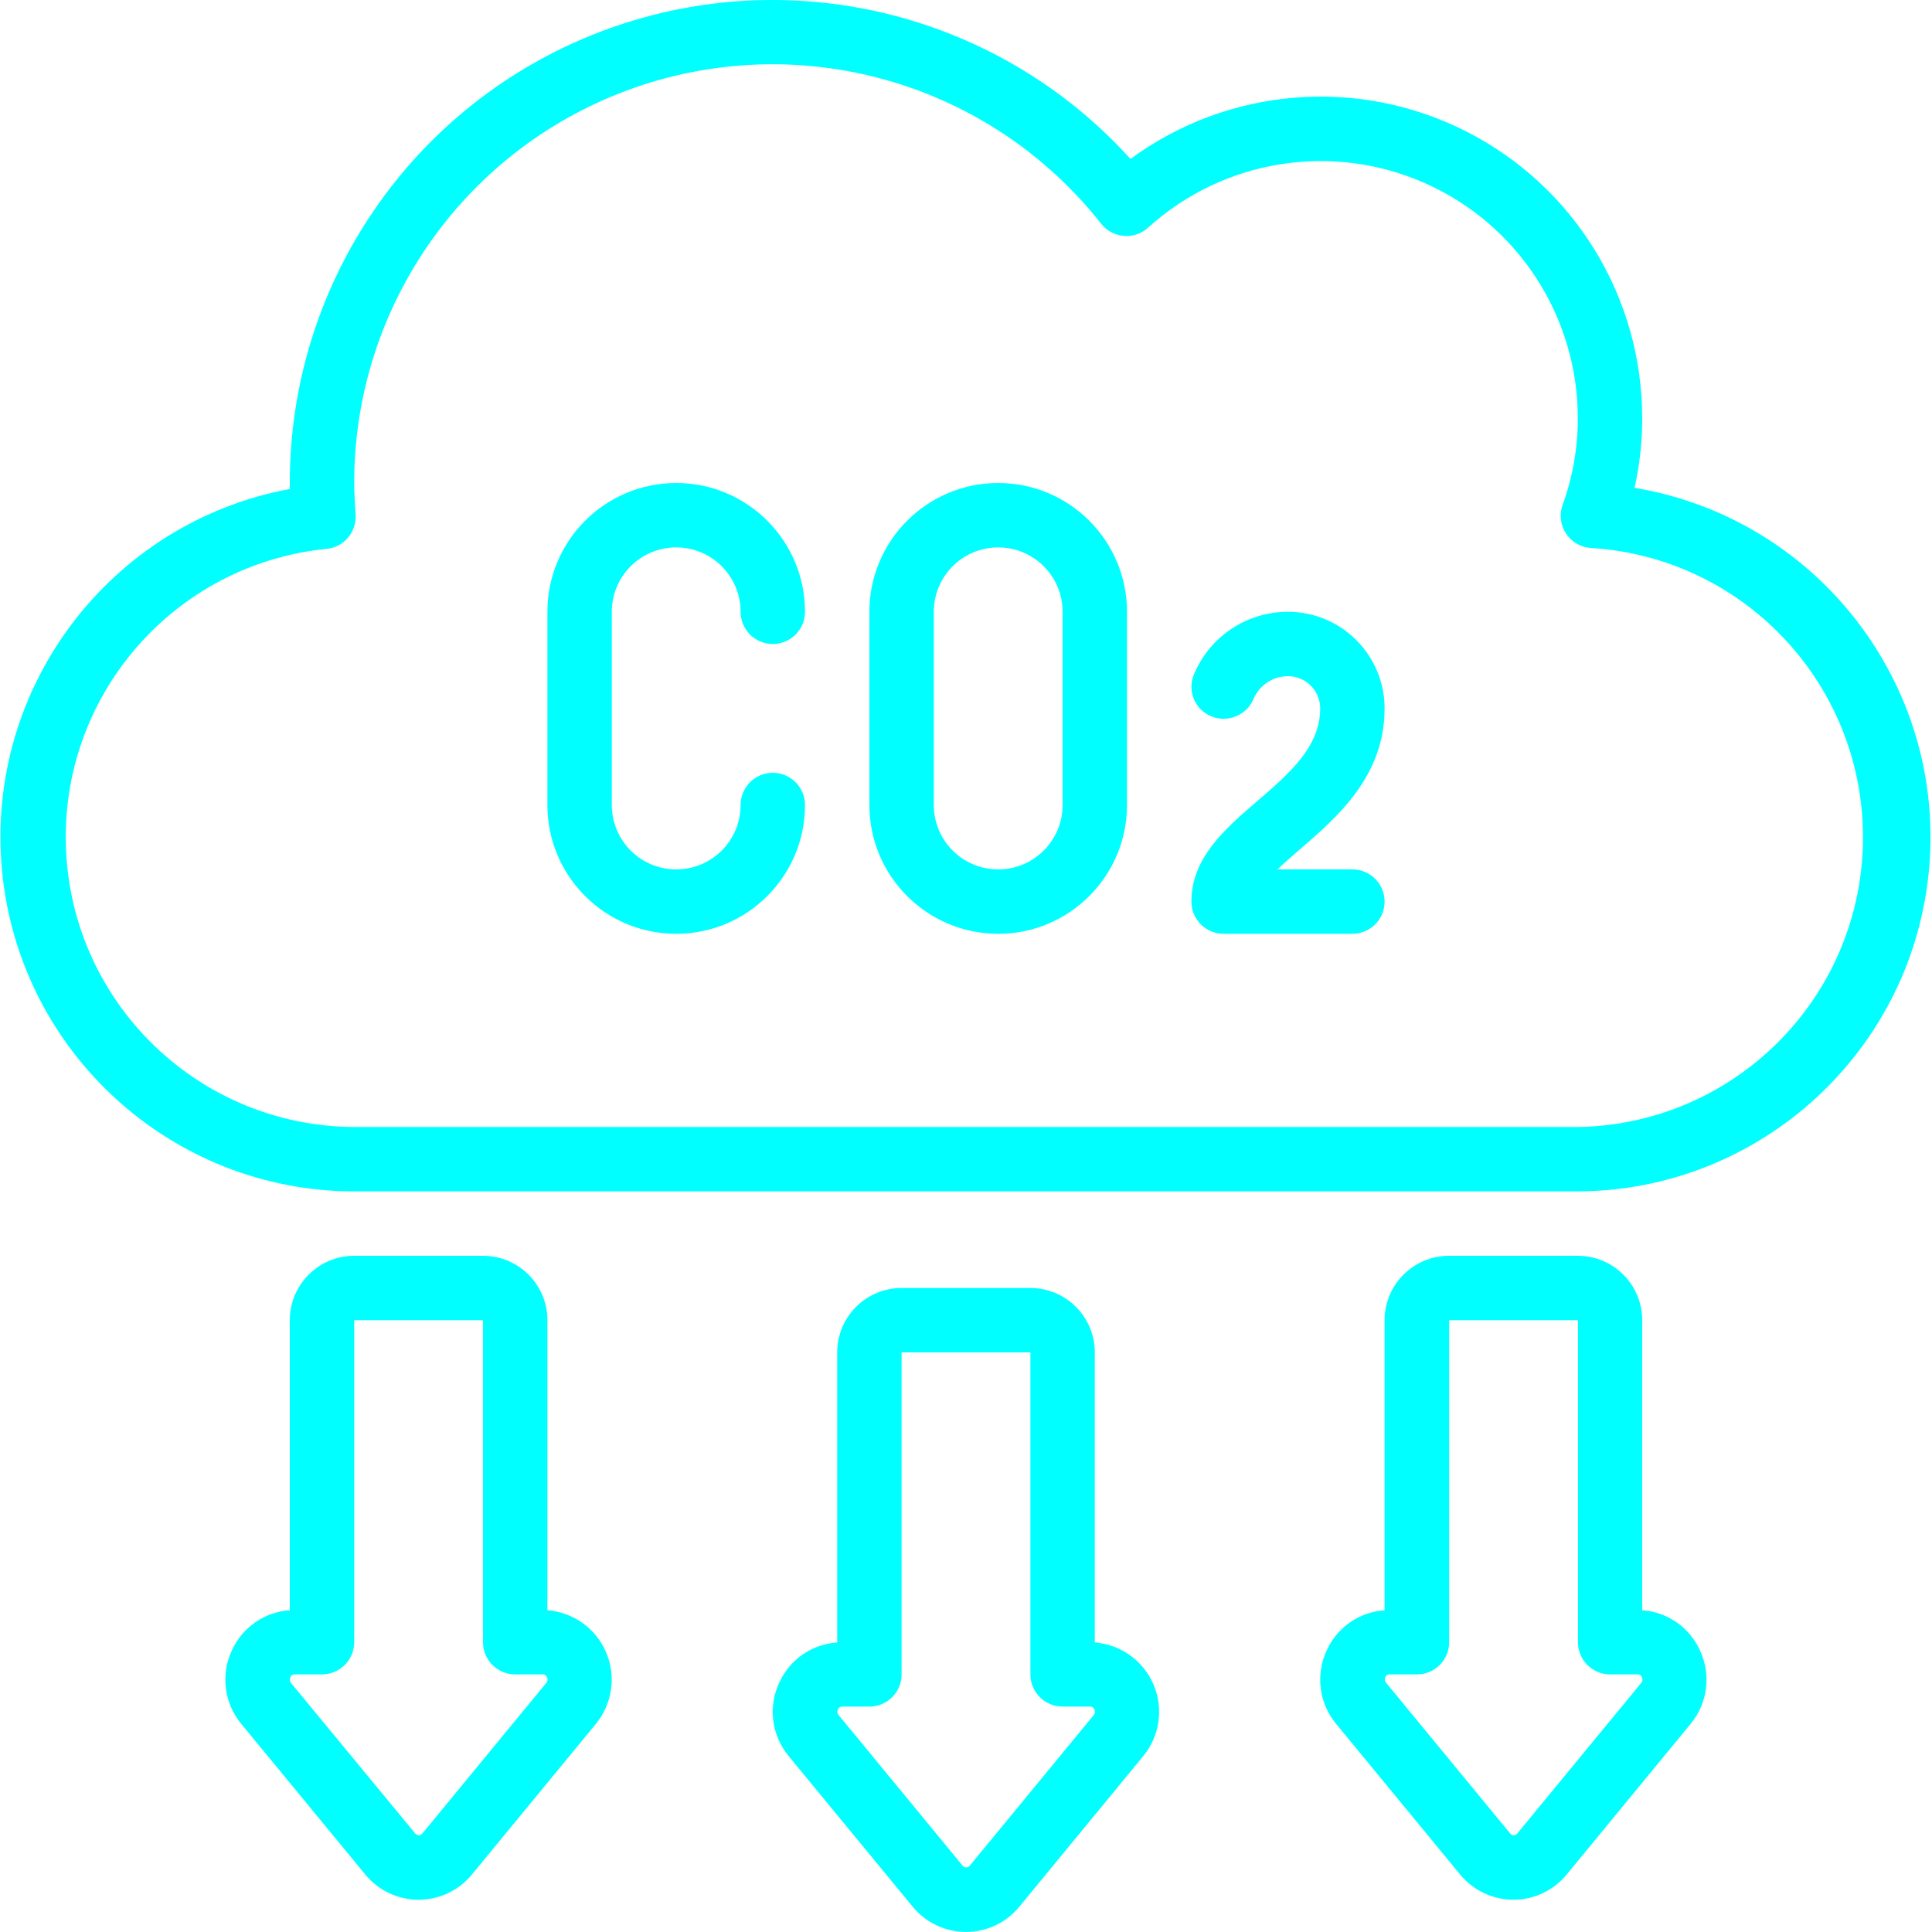
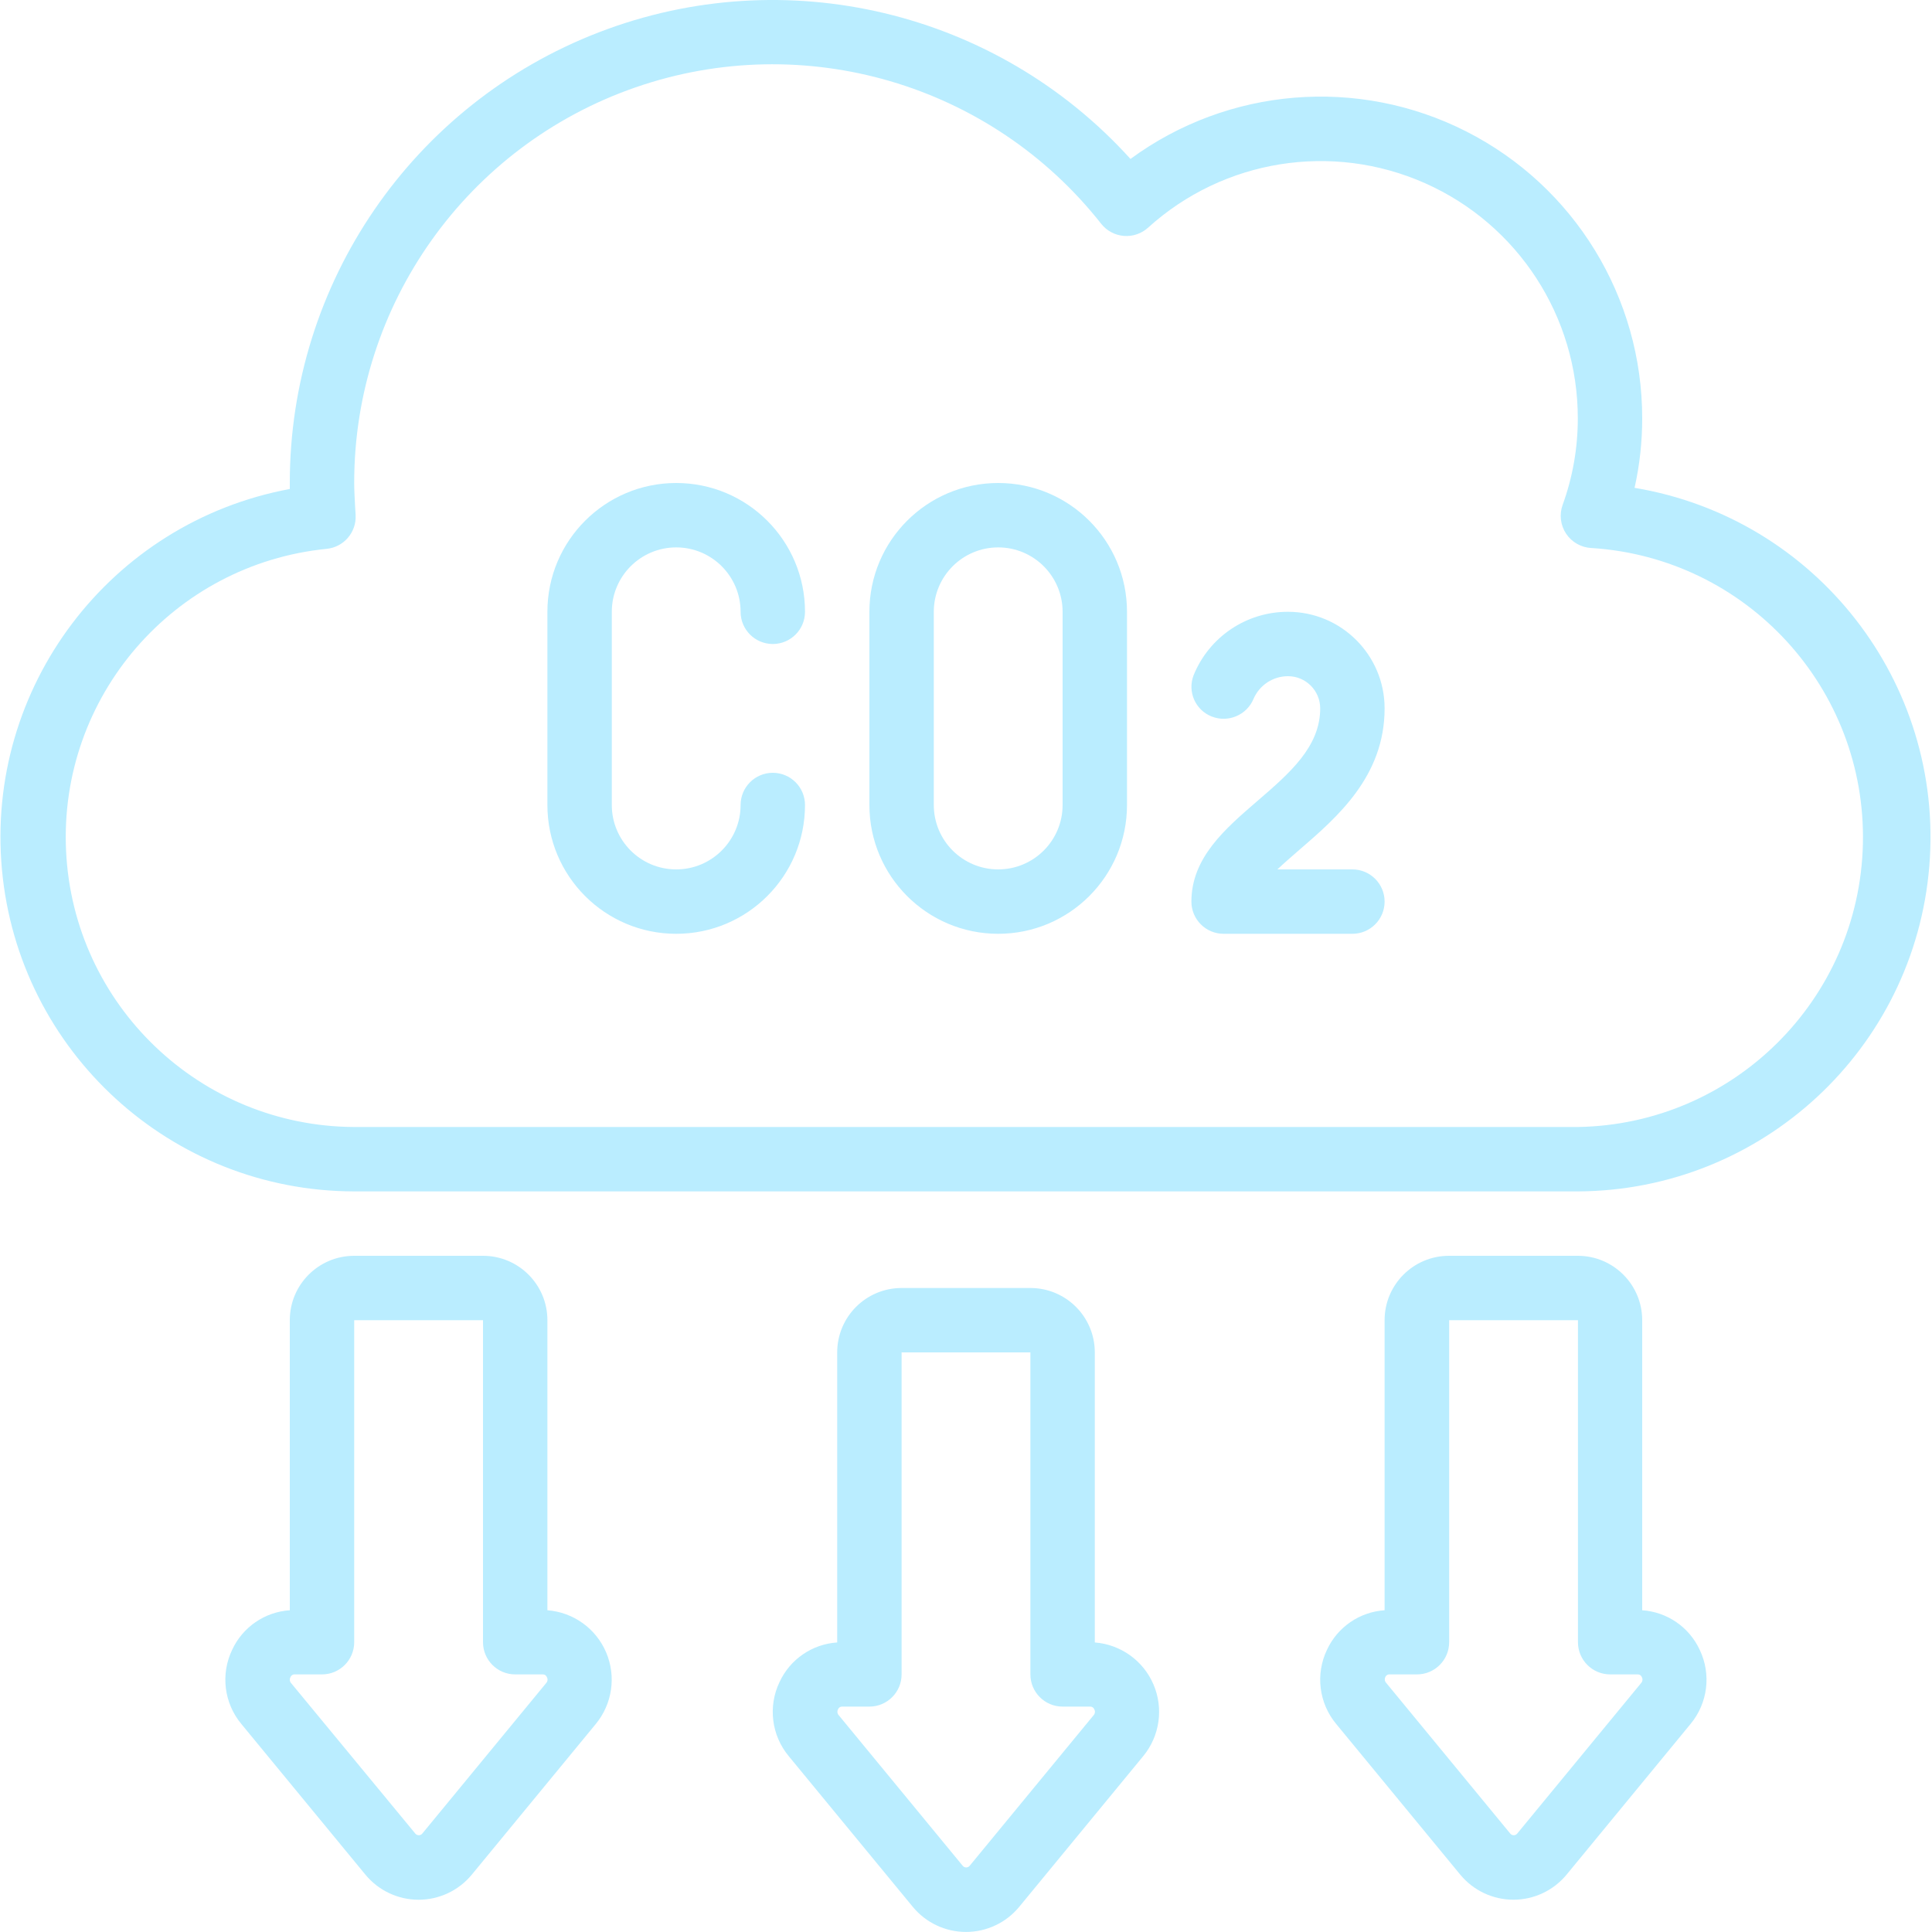
<svg xmlns="http://www.w3.org/2000/svg" version="1.1" width="512" height="512" x="0" y="0" viewBox="0 0 60 60" style="enable-background:new 0 0 512 512" xml:space="preserve" class="">
  <g>
-     <path d="M50.763 15.15A9.817 9.817 0 0 0 51 13a9.984 9.984 0 0 0-15.892-8.064A14.99 14.99 0 0 0 9 15v.186A11 11 0 0 0 11 37h38a11 11 0 0 0 1.763-21.85ZM49 35H11a9 9 0 0 1-.856-17.955 1 1 0 0 0 .9-1.051l-.017-.282C11.016 15.475 11 15.237 11 15a12.992 12.992 0 0 1 23.2-8.048 1 1 0 0 0 1.454.119A7.984 7.984 0 0 1 49 13a7.843 7.843 0 0 1-.471 2.68 1 1 0 0 0 .894 1.339A9 9 0 0 1 49 35ZM24.209 52.238a2.148 2.148 0 0 0 .285 2.3l3.853 4.68a2.141 2.141 0 0 0 3.306 0l3.852-4.681A2.162 2.162 0 0 0 34 51.008V42a2 2 0 0 0-2-2h-4a2 2 0 0 0-2 2v9.008a2.126 2.126 0 0 0-1.791 1.23Zm1.942.762H27a1 1 0 0 0 1-1V42h4v10a1 1 0 0 0 1 1h.857a.13.13 0 0 1 .128.088.152.152 0 0 1-.018.175l-3.853 4.681a.14.14 0 0 1-.216 0l-3.855-4.682a.152.152 0 0 1-.018-.175.131.131 0 0 1 .126-.087ZM7.209 51.238a2.148 2.148 0 0 0 .285 2.3l3.853 4.68a2.141 2.141 0 0 0 3.306 0l3.852-4.681A2.162 2.162 0 0 0 17 50.008V41a2 2 0 0 0-2-2h-4a2 2 0 0 0-2 2v9.008a2.126 2.126 0 0 0-1.791 1.23ZM9.151 52H10a1 1 0 0 0 1-1V41h4v10a1 1 0 0 0 1 1h.857a.13.13 0 0 1 .128.088.152.152 0 0 1-.018.175l-3.853 4.681a.14.14 0 0 1-.216 0l-3.861-4.678a.152.152 0 0 1-.018-.175.131.131 0 0 1 .132-.091ZM41.21 51.237a2.15 2.15 0 0 0 .285 2.3l3.853 4.68a2.14 2.14 0 0 0 3.305 0l3.847-4.676a2.149 2.149 0 0 0 .288-2.3A2.126 2.126 0 0 0 51 50.008V41a2 2 0 0 0-2-2h-4a2 2 0 0 0-2 2v9.008a2.128 2.128 0 0 0-1.79 1.229Zm1.81.853a.131.131 0 0 1 .132-.09h.853a1 1 0 0 0 1-1V41h4v10a1 1 0 0 0 1 1h.857a.13.13 0 0 1 .128.087.154.154 0 0 1-.019.176l-3.853 4.681a.139.139 0 0 1-.215 0l-3.854-4.681a.153.153 0 0 1-.029-.173Z" fill="#00ffff" opacity="1" data-original="#00ffff" class="" />
-     <path d="M21 17a2 2 0 0 1 2 2 1 1 0 0 0 2 0 4 4 0 0 0-8 0v6a4 4 0 0 0 8 0 1 1 0 0 0-2 0 2 2 0 0 1-4 0v-6a2 2 0 0 1 2-2ZM31 15a4 4 0 0 0-4 4v6a4 4 0 0 0 8 0v-6a4 4 0 0 0-4-4Zm2 10a2 2 0 0 1-4 0v-6a2 2 0 0 1 4 0ZM43 22a3 3 0 0 0-3-3 3.156 3.156 0 0 0-2.933 1.974.992.992 0 0 0 .561 1.277 1.008 1.008 0 0 0 1.3-.543A1.164 1.164 0 0 1 40 21a1 1 0 0 1 1 1c0 1.193-.949 2.012-1.955 2.879S37 26.643 37 28a1 1 0 0 0 1 1h4a1 1 0 0 0 0-2h-2.329c.209-.2.446-.4.68-.606C41.531 25.376 43 24.11 43 22Z" fill="#00ffff" opacity="1" data-original="#00ffff" class="" />
+     <path d="M50.763 15.15A9.817 9.817 0 0 0 51 13a9.984 9.984 0 0 0-15.892-8.064A14.99 14.99 0 0 0 9 15v.186A11 11 0 0 0 11 37h38a11 11 0 0 0 1.763-21.85ZM49 35H11a9 9 0 0 1-.856-17.955 1 1 0 0 0 .9-1.051l-.017-.282C11.016 15.475 11 15.237 11 15a12.992 12.992 0 0 1 23.2-8.048 1 1 0 0 0 1.454.119A7.984 7.984 0 0 1 49 13a7.843 7.843 0 0 1-.471 2.68 1 1 0 0 0 .894 1.339A9 9 0 0 1 49 35ZM24.209 52.238a2.148 2.148 0 0 0 .285 2.3l3.853 4.68a2.141 2.141 0 0 0 3.306 0l3.852-4.681A2.162 2.162 0 0 0 34 51.008V42a2 2 0 0 0-2-2h-4a2 2 0 0 0-2 2v9.008a2.126 2.126 0 0 0-1.791 1.23Zm1.942.762H27a1 1 0 0 0 1-1V42h4v10a1 1 0 0 0 1 1h.857a.13.13 0 0 1 .128.088.152.152 0 0 1-.018.175l-3.853 4.681a.14.14 0 0 1-.216 0l-3.855-4.682a.152.152 0 0 1-.018-.175.131.131 0 0 1 .126-.087ZM7.209 51.238a2.148 2.148 0 0 0 .285 2.3l3.853 4.68a2.141 2.141 0 0 0 3.306 0l3.852-4.681A2.162 2.162 0 0 0 17 50.008V41a2 2 0 0 0-2-2h-4a2 2 0 0 0-2 2v9.008a2.126 2.126 0 0 0-1.791 1.23ZM9.151 52H10a1 1 0 0 0 1-1V41h4v10a1 1 0 0 0 1 1h.857a.13.13 0 0 1 .128.088.152.152 0 0 1-.018.175l-3.853 4.681a.14.14 0 0 1-.216 0l-3.861-4.678a.152.152 0 0 1-.018-.175.131.131 0 0 1 .132-.091ZM41.21 51.237a2.15 2.15 0 0 0 .285 2.3l3.853 4.68a2.14 2.14 0 0 0 3.305 0l3.847-4.676a2.149 2.149 0 0 0 .288-2.3A2.126 2.126 0 0 0 51 50.008V41a2 2 0 0 0-2-2h-4a2 2 0 0 0-2 2v9.008a2.128 2.128 0 0 0-1.79 1.229Zm1.81.853a.131.131 0 0 1 .132-.09h.853a1 1 0 0 0 1-1V41h4v10a1 1 0 0 0 1 1h.857a.13.13 0 0 1 .128.087.154.154 0 0 1-.019.176l-3.853 4.681a.139.139 0 0 1-.215 0l-3.854-4.681a.153.153 0 0 1-.029-.173Z" fill="#baedff" opacity="1" data-original="#baedff" class="" />
+     <path d="M21 17a2 2 0 0 1 2 2 1 1 0 0 0 2 0 4 4 0 0 0-8 0v6a4 4 0 0 0 8 0 1 1 0 0 0-2 0 2 2 0 0 1-4 0v-6a2 2 0 0 1 2-2ZM31 15a4 4 0 0 0-4 4v6a4 4 0 0 0 8 0v-6a4 4 0 0 0-4-4Zm2 10a2 2 0 0 1-4 0v-6a2 2 0 0 1 4 0ZM43 22a3 3 0 0 0-3-3 3.156 3.156 0 0 0-2.933 1.974.992.992 0 0 0 .561 1.277 1.008 1.008 0 0 0 1.3-.543A1.164 1.164 0 0 1 40 21a1 1 0 0 1 1 1c0 1.193-.949 2.012-1.955 2.879S37 26.643 37 28a1 1 0 0 0 1 1h4a1 1 0 0 0 0-2h-2.329c.209-.2.446-.4.68-.606C41.531 25.376 43 24.11 43 22Z" fill="#baedff" opacity="1" data-original="#baedff" class="" />
  </g>
</svg>
